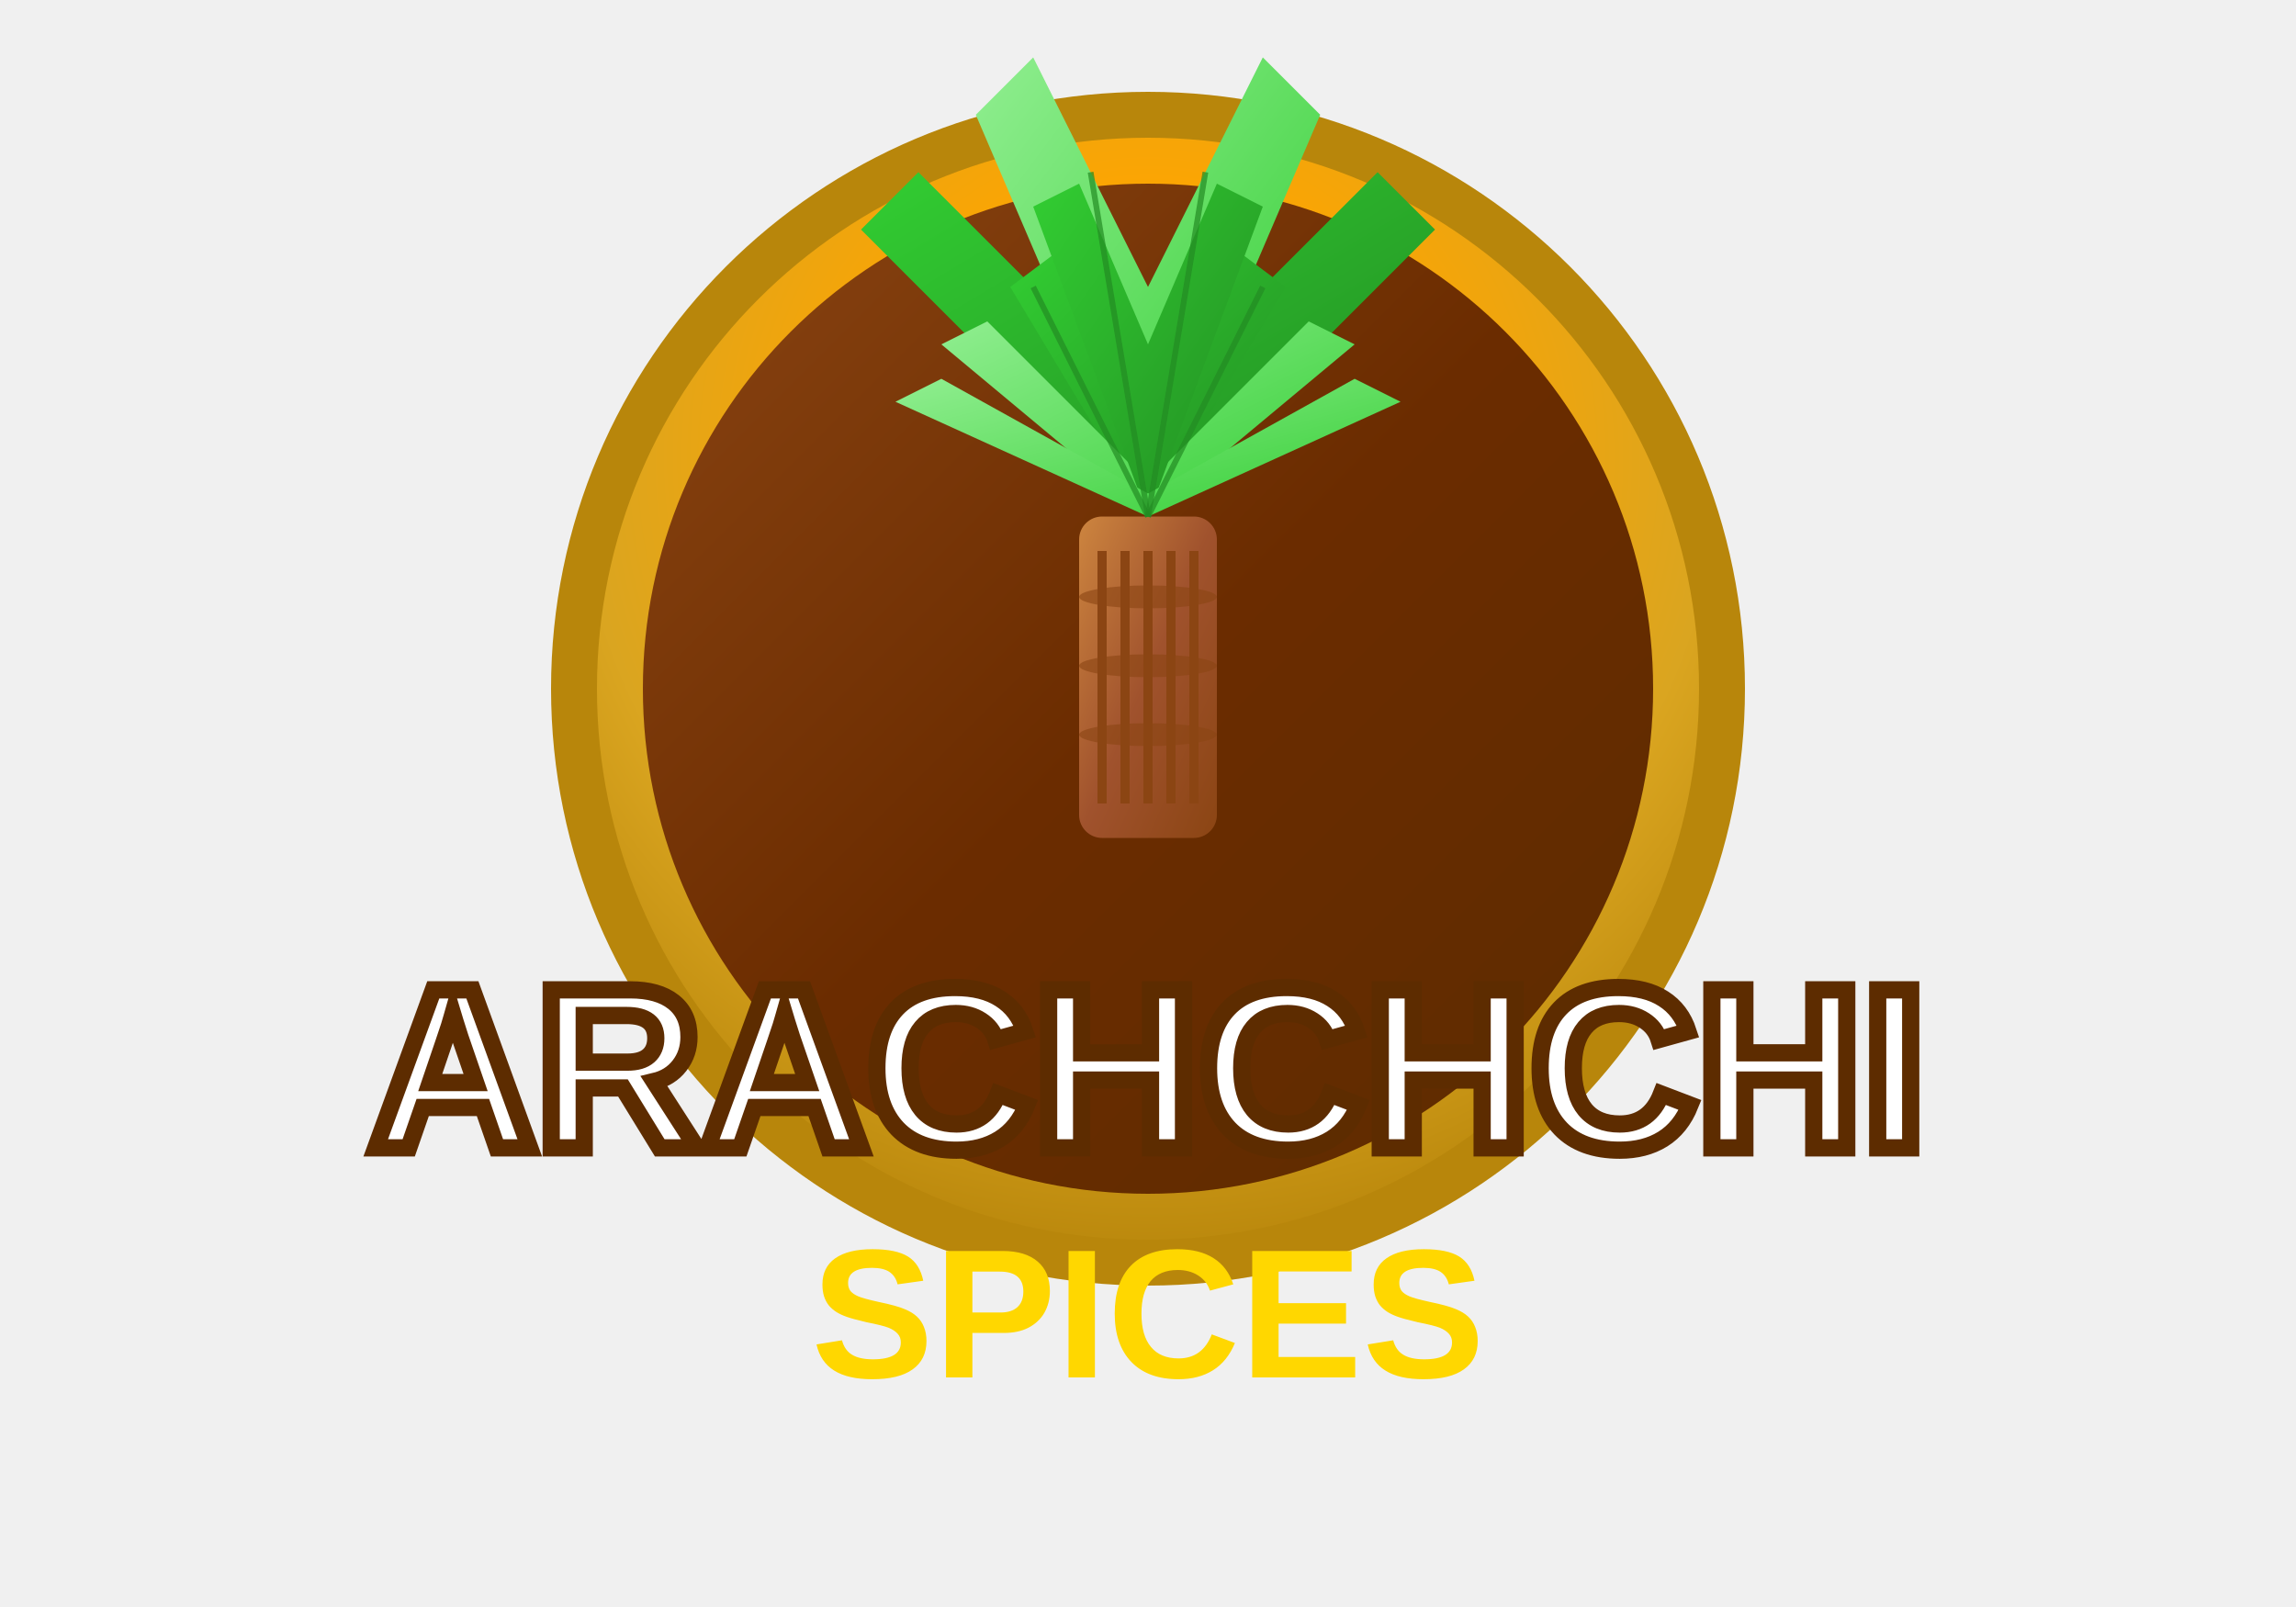
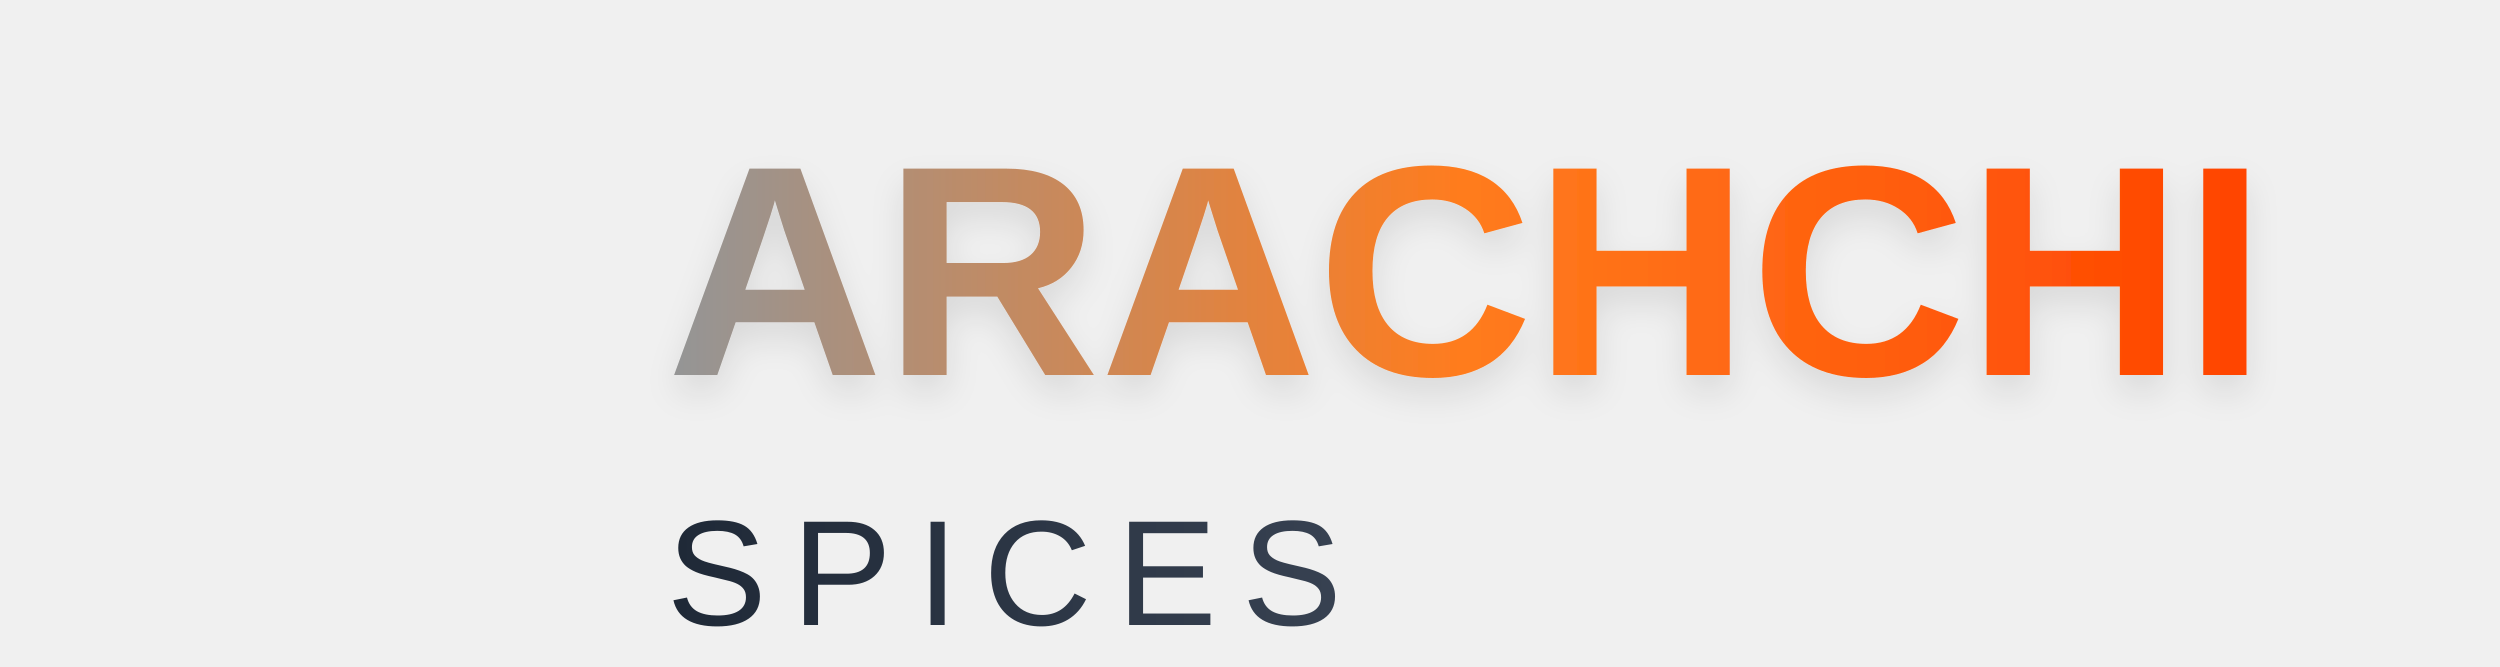
- <svg xmlns="http://www.w3.org/2000/svg" width="200" height="140" viewBox="0 0 200 140">
+ <svg xmlns="http://www.w3.org/2000/svg" width="300" height="80" viewBox="0 0 300 80">
  <defs>
-     <radialGradient id="goldGradient" cx="50%" cy="30%" r="70%">
-       <stop offset="0%" style="stop-color:#FFD700;stop-opacity:1" />
-       <stop offset="30%" style="stop-color:#FFA500;stop-opacity:1" />
-       <stop offset="70%" style="stop-color:#DAA520;stop-opacity:1" />
-       <stop offset="100%" style="stop-color:#B8860B;stop-opacity:1" />
-     </radialGradient>
-     <linearGradient id="brownGradient" x1="0%" y1="0%" x2="100%" y2="100%">
-       <stop offset="0%" style="stop-color:#8B4513;stop-opacity:1" />
-       <stop offset="50%" style="stop-color:#6B2C00;stop-opacity:1" />
-       <stop offset="100%" style="stop-color:#5D2C00;stop-opacity:1" />
+     <linearGradient id="animatedCinnamonGradient" x1="0%" y1="0%" x2="100%" y2="0%">
+       <stop offset="0%" stop-color="#959595">
+         <animate attributeName="stop-color" values="#959595;#ff7c1e;#ff4400;#ff7c1e;#959595" dur="6s" repeatCount="indefinite" />
+       </stop>
+       <stop offset="50%" stop-color="#ff7c1e">
+         <animate attributeName="stop-color" values="#ff7c1e;#ff4400;#959595;#ff4400;#ff7c1e" dur="6s" repeatCount="indefinite" />
+       </stop>
+       <stop offset="100%" stop-color="#ff4400">
+         <animate attributeName="stop-color" values="#ff4400;#959595;#ff7c1e;#959595;#ff4400" dur="6s" repeatCount="indefinite" />
+       </stop>
    </linearGradient>
-     <linearGradient id="trunkGradient" x1="0%" y1="0%" x2="100%" y2="100%">
-       <stop offset="0%" style="stop-color:#CD853F;stop-opacity:1" />
-       <stop offset="50%" style="stop-color:#A0522D;stop-opacity:1" />
-       <stop offset="100%" style="stop-color:#8B4513;stop-opacity:1" />
+     <linearGradient id="textGradient" x1="0%" y1="0%" x2="100%" y2="0%">
+       <stop offset="0%" style="stop-color:#1f2937;stop-opacity:1" />
+       <stop offset="100%" style="stop-color:#374151;stop-opacity:1" />
    </linearGradient>
-     <linearGradient id="frondGradient1" x1="0%" y1="0%" x2="100%" y2="100%">
-       <stop offset="0%" style="stop-color:#32CD32;stop-opacity:1" />
-       <stop offset="100%" style="stop-color:#228B22;stop-opacity:1" />
-     </linearGradient>
-     <linearGradient id="frondGradient2" x1="0%" y1="0%" x2="100%" y2="100%">
-       <stop offset="0%" style="stop-color:#90EE90;stop-opacity:1" />
-       <stop offset="100%" style="stop-color:#32CD32;stop-opacity:1" />
-     </linearGradient>
+     <filter id="shadow" x="-50%" y="-50%" width="200%" height="200%">
+       <feDropShadow dx="0" dy="2" stdDeviation="2" flood-color="#000" flood-opacity="0.1" />
+     </filter>
  </defs>
-   <circle cx="100" cy="60" r="50" fill="url(#goldGradient)" stroke="#B8860B" stroke-width="4" />
-   <circle cx="100" cy="60" r="44" fill="url(#brownGradient)" />
-   <rect x="94" y="45" width="12" height="28" fill="url(#trunkGradient)" rx="2" />
-   <line x1="96" y1="48" x2="96" y2="70" stroke="#8B4513" stroke-width="0.8" />
-   <line x1="98" y1="48" x2="98" y2="70" stroke="#8B4513" stroke-width="0.8" />
-   <line x1="100" y1="48" x2="100" y2="70" stroke="#8B4513" stroke-width="0.8" />
-   <line x1="102" y1="48" x2="102" y2="70" stroke="#8B4513" stroke-width="0.8" />
-   <line x1="104" y1="48" x2="104" y2="70" stroke="#8B4513" stroke-width="0.8" />
-   <ellipse cx="100" cy="52" rx="6" ry="1" fill="#8B4513" opacity="0.6" />
-   <ellipse cx="100" cy="58" rx="6" ry="1" fill="#8B4513" opacity="0.6" />
-   <ellipse cx="100" cy="64" rx="6" ry="1" fill="#8B4513" opacity="0.6" />
-   <path d="M100 45 L75 20 L80 15 L100 35 L120 15 L125 20 L100 45 Z" fill="url(#frondGradient1)" />
-   <path d="M100 45 L85 10 L90 5 L100 25 L110 5 L115 10 L100 45 Z" fill="url(#frondGradient2)" />
-   <path d="M100 45 L88 25 L92 22 L100 40 L108 22 L112 25 L100 45 Z" fill="url(#frondGradient1)" />
-   <path d="M100 45 L82 30 L86 28 L100 42 L114 28 L118 30 L100 45 Z" fill="url(#frondGradient2)" />
-   <path d="M100 45 L90 18 L94 16 L100 30 L106 16 L110 18 L100 45 Z" fill="url(#frondGradient1)" />
-   <path d="M100 45 L78 35 L82 33 L100 43 L118 33 L122 35 L100 45 Z" fill="url(#frondGradient2)" />
-   <path d="M100 45 L90 25" stroke="#228B22" stroke-width="0.5" opacity="0.7" />
-   <path d="M100 45 L110 25" stroke="#228B22" stroke-width="0.5" opacity="0.7" />
-   <path d="M100 45 L95 15" stroke="#228B22" stroke-width="0.5" opacity="0.7" />
-   <path d="M100 45 L105 15" stroke="#228B22" stroke-width="0.5" opacity="0.7" />
-   <text x="100" y="100" text-anchor="middle" font-family="Arial, sans-serif" font-size="20" font-weight="bold" fill="white" stroke="#5D2C00" stroke-width="1.5">ARACHCHCHI</text>
-   <text x="100" y="120" text-anchor="middle" font-family="Arial, sans-serif" font-size="16" font-weight="bold" fill="#FFD700">SPICES</text>
+   <text x="80" y="45" font-family="Arial, sans-serif" font-size="36" font-weight="bold" fill="url(#animatedCinnamonGradient)" filter="url(#shadow)">
+     ARACHCHI
+     <animate attributeName="opacity" values="0.8;1;0.8" dur="3s" repeatCount="indefinite" />
+   </text>
+   <text x="80" y="75" font-family="Arial, sans-serif" font-size="18" font-weight="normal" fill="url(#textGradient)" letter-spacing="3px">
+     SPICES
+     <animate attributeName="opacity" values="0.7;1;0.7" dur="2.5s" repeatCount="indefinite" />
+   </text>
</svg>
